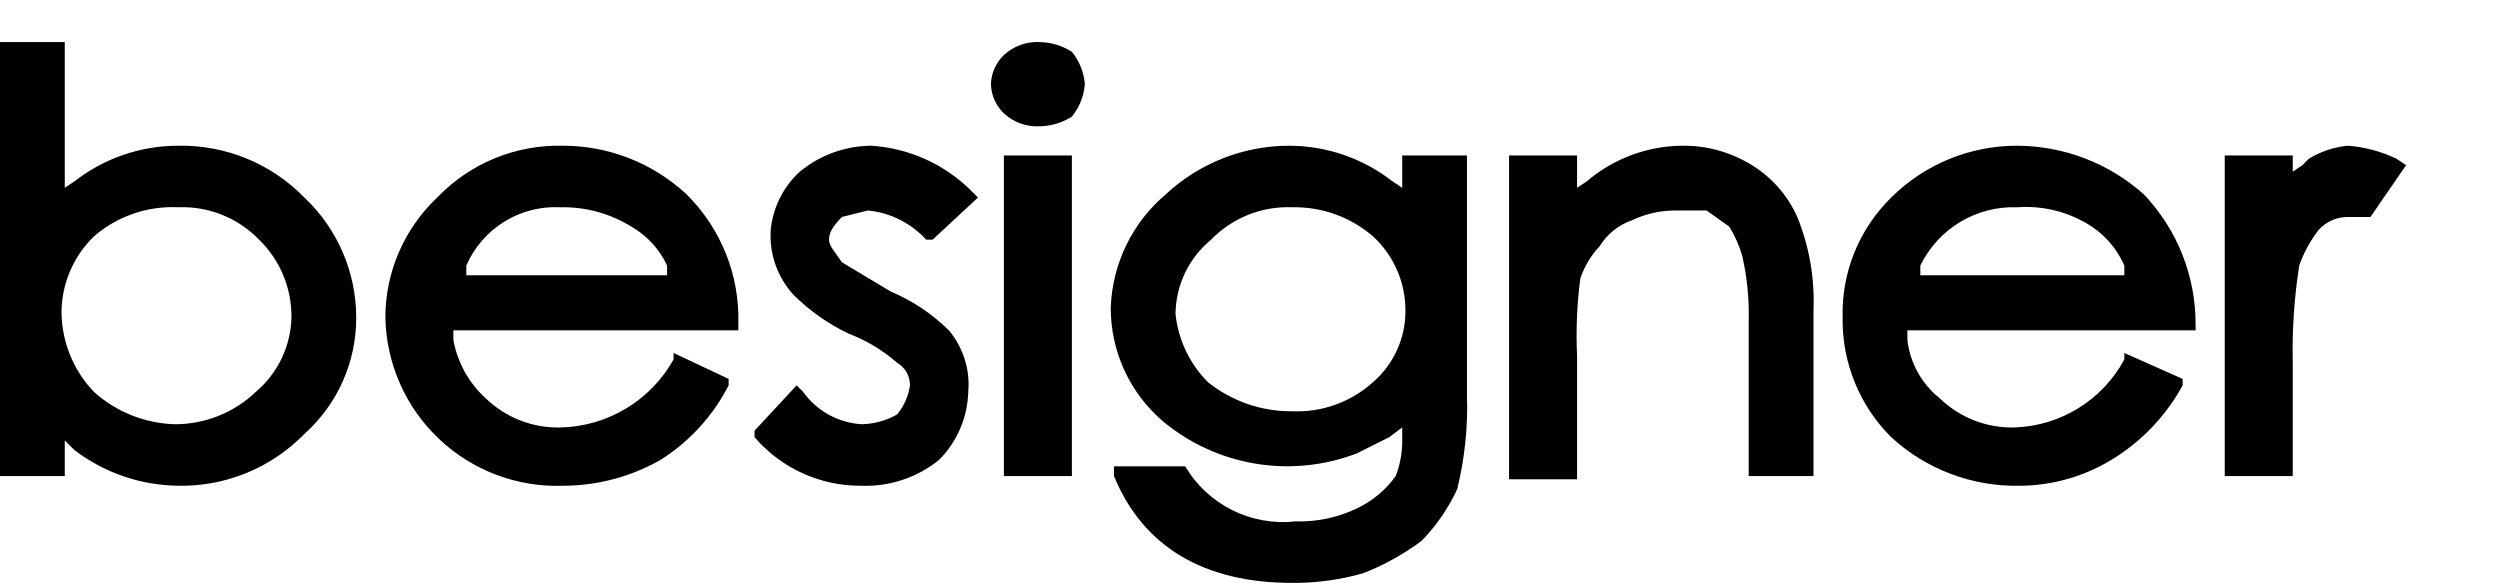
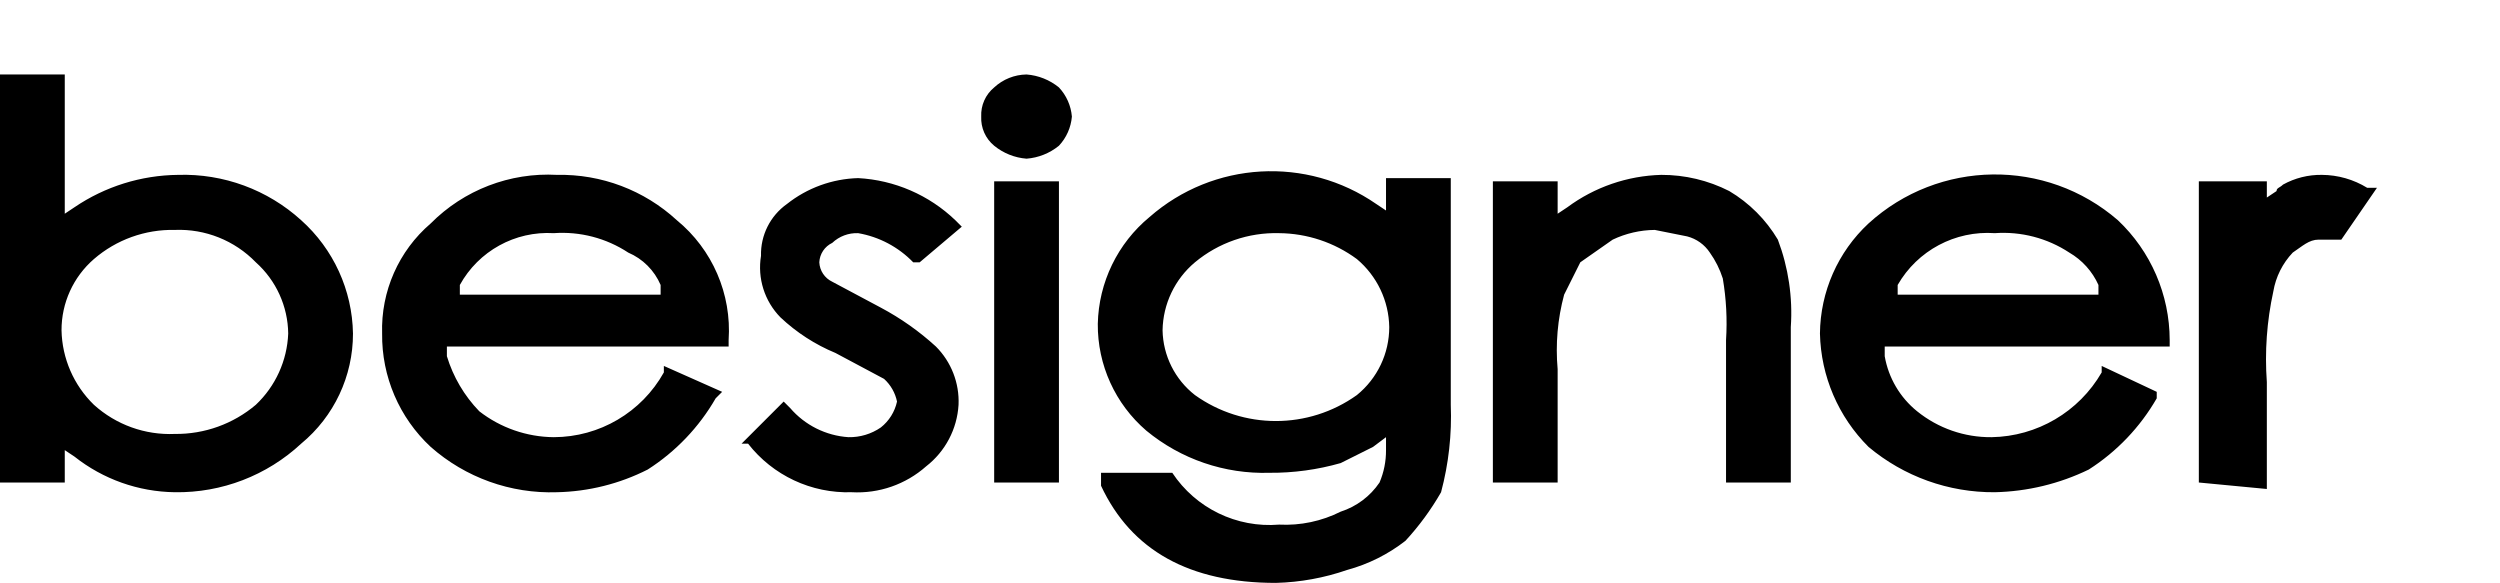
<svg xmlns="http://www.w3.org/2000/svg" viewBox="0 0 77.2 18">
-   <path d="M39.9,18c-2.7,0-4.6-1.1-5.5-3.3v-.3h2.2a3.5,3.5,0,0,0,3.4,1.7,4.1,4.1,0,0,0,1.9-.4,3.1,3.1,0,0,0,1.2-1,3,3,0,0,0,.2-1v-.5l-.4.3-1,.5a6,6,0,0,1-6-1,4.6,4.6,0,0,1-1.6-3.5A4.8,4.8,0,0,1,36,6a5.6,5.6,0,0,1,3.8-1.5A5.2,5.2,0,0,1,43,5.6l.3.2v-1h2v7.4a10.7,10.7,0,0,1-.3,2.9,5.7,5.7,0,0,1-1.1,1.6,7.7,7.7,0,0,1-1.8,1A7.8,7.8,0,0,1,39.9,18Zm0-11.6a3.3,3.3,0,0,0-2.5,1,3,3,0,0,0-1.1,2.3,3.5,3.5,0,0,0,1,2.1,4.1,4.1,0,0,0,2.6.9,3.5,3.5,0,0,0,2.5-.9,2.9,2.9,0,0,0,1-2.2,3.1,3.1,0,0,0-1-2.3A3.7,3.7,0,0,0,39.9,6.4ZM62.4,15a5.7,5.7,0,0,1-4-1.5,5.1,5.1,0,0,1-1.5-3.7,5,5,0,0,1,1.5-3.7,5.5,5.5,0,0,1,3.9-1.6A5.9,5.9,0,0,1,66.2,6a5.8,5.8,0,0,1,1.6,4v.2H58.9v.3a2.7,2.7,0,0,0,1,1.8,3.2,3.2,0,0,0,2.3.9,4,4,0,0,0,3.4-2.1v-.2l1.8.8v.2a6.1,6.1,0,0,1-2.2,2.3A5.5,5.5,0,0,1,62.4,15Zm-.1-8.6a3.2,3.2,0,0,0-3,1.8v.3h6.3V8.2a2.8,2.8,0,0,0-1-1.2A3.7,3.7,0,0,0,62.3,6.4ZM26.6,15a4.3,4.3,0,0,1-3.3-1.5v-.2l1.3-1.4.2.2a2.4,2.4,0,0,0,1.8,1,2.3,2.3,0,0,0,1.1-.3,1.8,1.8,0,0,0,.4-.9.8.8,0,0,0-.4-.7,4.9,4.9,0,0,0-1.5-.9,6.2,6.2,0,0,1-1.7-1.2,2.7,2.7,0,0,1-.7-2,2.8,2.8,0,0,1,.9-1.8,3.5,3.5,0,0,1,2.2-.8,4.8,4.8,0,0,1,3.1,1.4l.2.2L28.8,7.4h-.2a2.8,2.8,0,0,0-1.8-.9l-.8.2c-.3.3-.4.5-.4.7s.2.4.4.7l1.5.9a5.7,5.7,0,0,1,1.8,1.2,2.6,2.6,0,0,1,.6,1.9,3.1,3.1,0,0,1-.9,2.1A3.6,3.6,0,0,1,26.6,15Zm-9.2,0a5.3,5.3,0,0,1-5.5-5.2,5.1,5.1,0,0,1,1.6-3.7,5.2,5.2,0,0,1,3.9-1.6A5.6,5.6,0,0,1,21.2,6a5.4,5.4,0,0,1,1.6,4v.2H14v.3a3.2,3.2,0,0,0,1,1.8,3.2,3.2,0,0,0,2.3.9,4.1,4.1,0,0,0,3.5-2.1v-.2l1.7.8v.2a5.9,5.9,0,0,1-2.1,2.3A6.1,6.1,0,0,1,17.4,15Zm-.1-8.6a3,3,0,0,0-2.9,1.8v.3h6.2V8.2A2.7,2.7,0,0,0,19.5,7,4,4,0,0,0,17.3,6.4ZM5.5,15a5.4,5.4,0,0,1-3.2-1.1L2,13.6v1.1H0V1.3H2V5.8l.3-.2A5.2,5.2,0,0,1,5.5,4.5,5.3,5.3,0,0,1,9.4,6.1,5.1,5.1,0,0,1,11,9.8a4.8,4.8,0,0,1-1.6,3.6A5.3,5.3,0,0,1,5.5,15Zm0-8.6a3.7,3.7,0,0,0-2.6.9,3.3,3.3,0,0,0-1,2.3,3.6,3.6,0,0,0,1,2.5,3.9,3.9,0,0,0,2.5,1h0a3.6,3.6,0,0,0,2.5-1A3.1,3.1,0,0,0,9,9.8,3.3,3.3,0,0,0,8,7.4,3.3,3.3,0,0,0,5.5,6.4Zm63.2,8.3V4.8h2.1v.5l.3-.2.2-.2a2.8,2.8,0,0,1,1.2-.4,4.2,4.2,0,0,1,1.5.4l.3.2L73.2,6.7h-.7a1.2,1.2,0,0,0-.9.4A3.9,3.9,0,0,0,71,8.2a17,17,0,0,0-.2,3v3.5ZM54,14.7V9.9a8.1,8.1,0,0,0-.2-2,3.6,3.6,0,0,0-.4-.9l-.7-.5h-1a3.1,3.1,0,0,0-1.3.3,1.9,1.9,0,0,0-1,.8,2.7,2.7,0,0,0-.6,1,13.6,13.6,0,0,0-.1,2.4v3.8H46.6V4.8h2.1v1l.3-.2a4.6,4.6,0,0,1,2.9-1.1,4,4,0,0,1,2.2.6,3.6,3.6,0,0,1,1.4,1.6A6.9,6.9,0,0,1,56,9.6v5.1Zm-23,0V4.8h2.1v9.9ZM32.1,3.9A1.5,1.5,0,0,1,31,3.5a1.3,1.3,0,0,1-.4-.9,1.3,1.3,0,0,1,.4-.9,1.5,1.5,0,0,1,1.1-.4,1.9,1.9,0,0,1,1,.3,1.8,1.8,0,0,1,.4,1,1.8,1.8,0,0,1-.4,1A1.9,1.9,0,0,1,32.1,3.9Z" />
+   <path d="M39.4,18q-4,0-5.4-3v-.4h2.2a3.6,3.6,0,0,0,3.3,1.6,3.8,3.8,0,0,0,1.9-.4,2.3,2.3,0,0,0,1.2-.9,2.5,2.5,0,0,0,.2-1v-.4l-.4.3-1,.5a7.8,7.8,0,0,1-2.2.3,5.7,5.7,0,0,1-3.8-1.3,4.3,4.3,0,0,1-1.5-3.3,4.4,4.4,0,0,1,1.6-3.3,5.7,5.7,0,0,1,7-.4l.3.2v-1h2v7a9.1,9.1,0,0,1-.3,2.7,8.3,8.3,0,0,1-1.1,1.5,5.1,5.1,0,0,1-1.8.9A7.3,7.3,0,0,1,39.4,18Zm.1-10.8a3.9,3.9,0,0,0-2.6.9,2.8,2.8,0,0,0-1,2.1,2.6,2.6,0,0,0,1,2,4.3,4.3,0,0,0,5,0,2.7,2.7,0,0,0,1-2.1,2.8,2.8,0,0,0-1-2.1A4.1,4.1,0,0,0,39.5,7.2Zm22.1,8a6,6,0,0,1-3.9-1.4,5.1,5.1,0,0,1-1.5-3.5,4.7,4.7,0,0,1,1.5-3.4,5.8,5.8,0,0,1,7.7-.1A5.1,5.1,0,0,1,67,10.5v.2H58.2V11a2.8,2.8,0,0,0,1,1.7,3.6,3.6,0,0,0,2.3.8,4,4,0,0,0,3.4-2v-.2l1.7.8v.2a6.4,6.4,0,0,1-2.1,2.2A7,7,0,0,1,61.6,15.2Zm0-8a3.2,3.2,0,0,0-3,1.6v.3h6.2V8.8a2.2,2.2,0,0,0-.9-1A3.7,3.7,0,0,0,61.6,7.2Zm-35.3,8a3.9,3.9,0,0,1-3.2-1.5h-.2l1.3-1.3.2.2a2.6,2.6,0,0,0,1.8.9,1.7,1.7,0,0,0,1-.3,1.4,1.4,0,0,0,.5-.8,1.3,1.3,0,0,0-.4-.7l-1.5-.8a5.6,5.6,0,0,1-1.7-1.1,2.2,2.2,0,0,1-.6-1.9,1.9,1.9,0,0,1,.8-1.6,3.7,3.7,0,0,1,2.2-.8,4.7,4.7,0,0,1,3,1.3l.2.2L28.4,8.1h-.2a3.1,3.1,0,0,0-1.7-.9,1.1,1.1,0,0,0-.8.3.7.7,0,0,0-.4.6.7.7,0,0,0,.4.6l1.5.8a8.3,8.3,0,0,1,1.7,1.2,2.4,2.4,0,0,1,.7,1.8,2.6,2.6,0,0,1-1,1.9A3.2,3.2,0,0,1,26.3,15.2Zm-9.1,0a5.6,5.6,0,0,1-3.9-1.4,4.7,4.7,0,0,1-1.5-3.5,4.3,4.3,0,0,1,1.5-3.4,5.1,5.1,0,0,1,3.9-1.5,5.3,5.3,0,0,1,3.7,1.4,4.4,4.4,0,0,1,1.6,3.7v.2H13.8V11a4.2,4.2,0,0,0,1,1.7,3.8,3.8,0,0,0,2.3.8,3.9,3.9,0,0,0,3.4-2v-.2l1.8.8-.2.2a6.4,6.4,0,0,1-2.1,2.2A6.5,6.5,0,0,1,17.2,15.2Zm-.1-8a3.1,3.1,0,0,0-2.9,1.6v.3h6.2V8.8a1.9,1.9,0,0,0-1-1A3.7,3.7,0,0,0,17.1,7.2Zm-11.7,8a5.1,5.1,0,0,1-3.1-1.1L2,13.9v1H0V2.3H2V6.6l.3-.2a5.8,5.8,0,0,1,3.2-1A5.4,5.4,0,0,1,9.3,6.8a4.8,4.8,0,0,1,1.6,3.5,4.4,4.4,0,0,1-1.6,3.4A5.6,5.6,0,0,1,5.4,15.2Zm0-8.1A3.7,3.7,0,0,0,2.9,8a2.9,2.9,0,0,0-1,2.2,3.3,3.3,0,0,0,1,2.3,3.5,3.5,0,0,0,2.5.9h0a3.8,3.8,0,0,0,2.5-.9,3.2,3.2,0,0,0,1-2.2,3,3,0,0,0-1-2.2A3.3,3.3,0,0,0,5.4,7.1Zm62.5,7.8V5.6H70v.5l.3-.2c0-.1.1-.1.2-.2a2.4,2.4,0,0,1,1.2-.3,2.7,2.7,0,0,1,1.4.4h.3L72.3,7.4h-.7c-.3,0-.5.2-.8.4a2.3,2.3,0,0,0-.6,1.2,9.8,9.8,0,0,0-.2,2.8v3.3Zm-14.6,0V10.5a8.2,8.2,0,0,0-.1-1.9,2.9,2.9,0,0,0-.4-.8,1.2,1.2,0,0,0-.7-.5l-1-.2a3.1,3.1,0,0,0-1.3.3l-1,.7-.5,1a6.6,6.6,0,0,0-.2,2.3v3.5h-2V5.6h2v1l.3-.2a5.1,5.1,0,0,1,2.9-1,4.6,4.6,0,0,1,2.1.5,4.3,4.3,0,0,1,1.5,1.5,6.4,6.4,0,0,1,.4,2.7v4.8Zm-22.6,0V5.6h2v9.3Zm1-10a1.8,1.8,0,0,1-1-.4,1.1,1.1,0,0,1-.4-.9,1.1,1.1,0,0,1,.4-.9,1.5,1.5,0,0,1,1-.4,1.8,1.8,0,0,1,1,.4,1.5,1.5,0,0,1,.4.9,1.5,1.5,0,0,1-.4.9A1.8,1.8,0,0,1,31.7,4.9Z" />
</svg>
